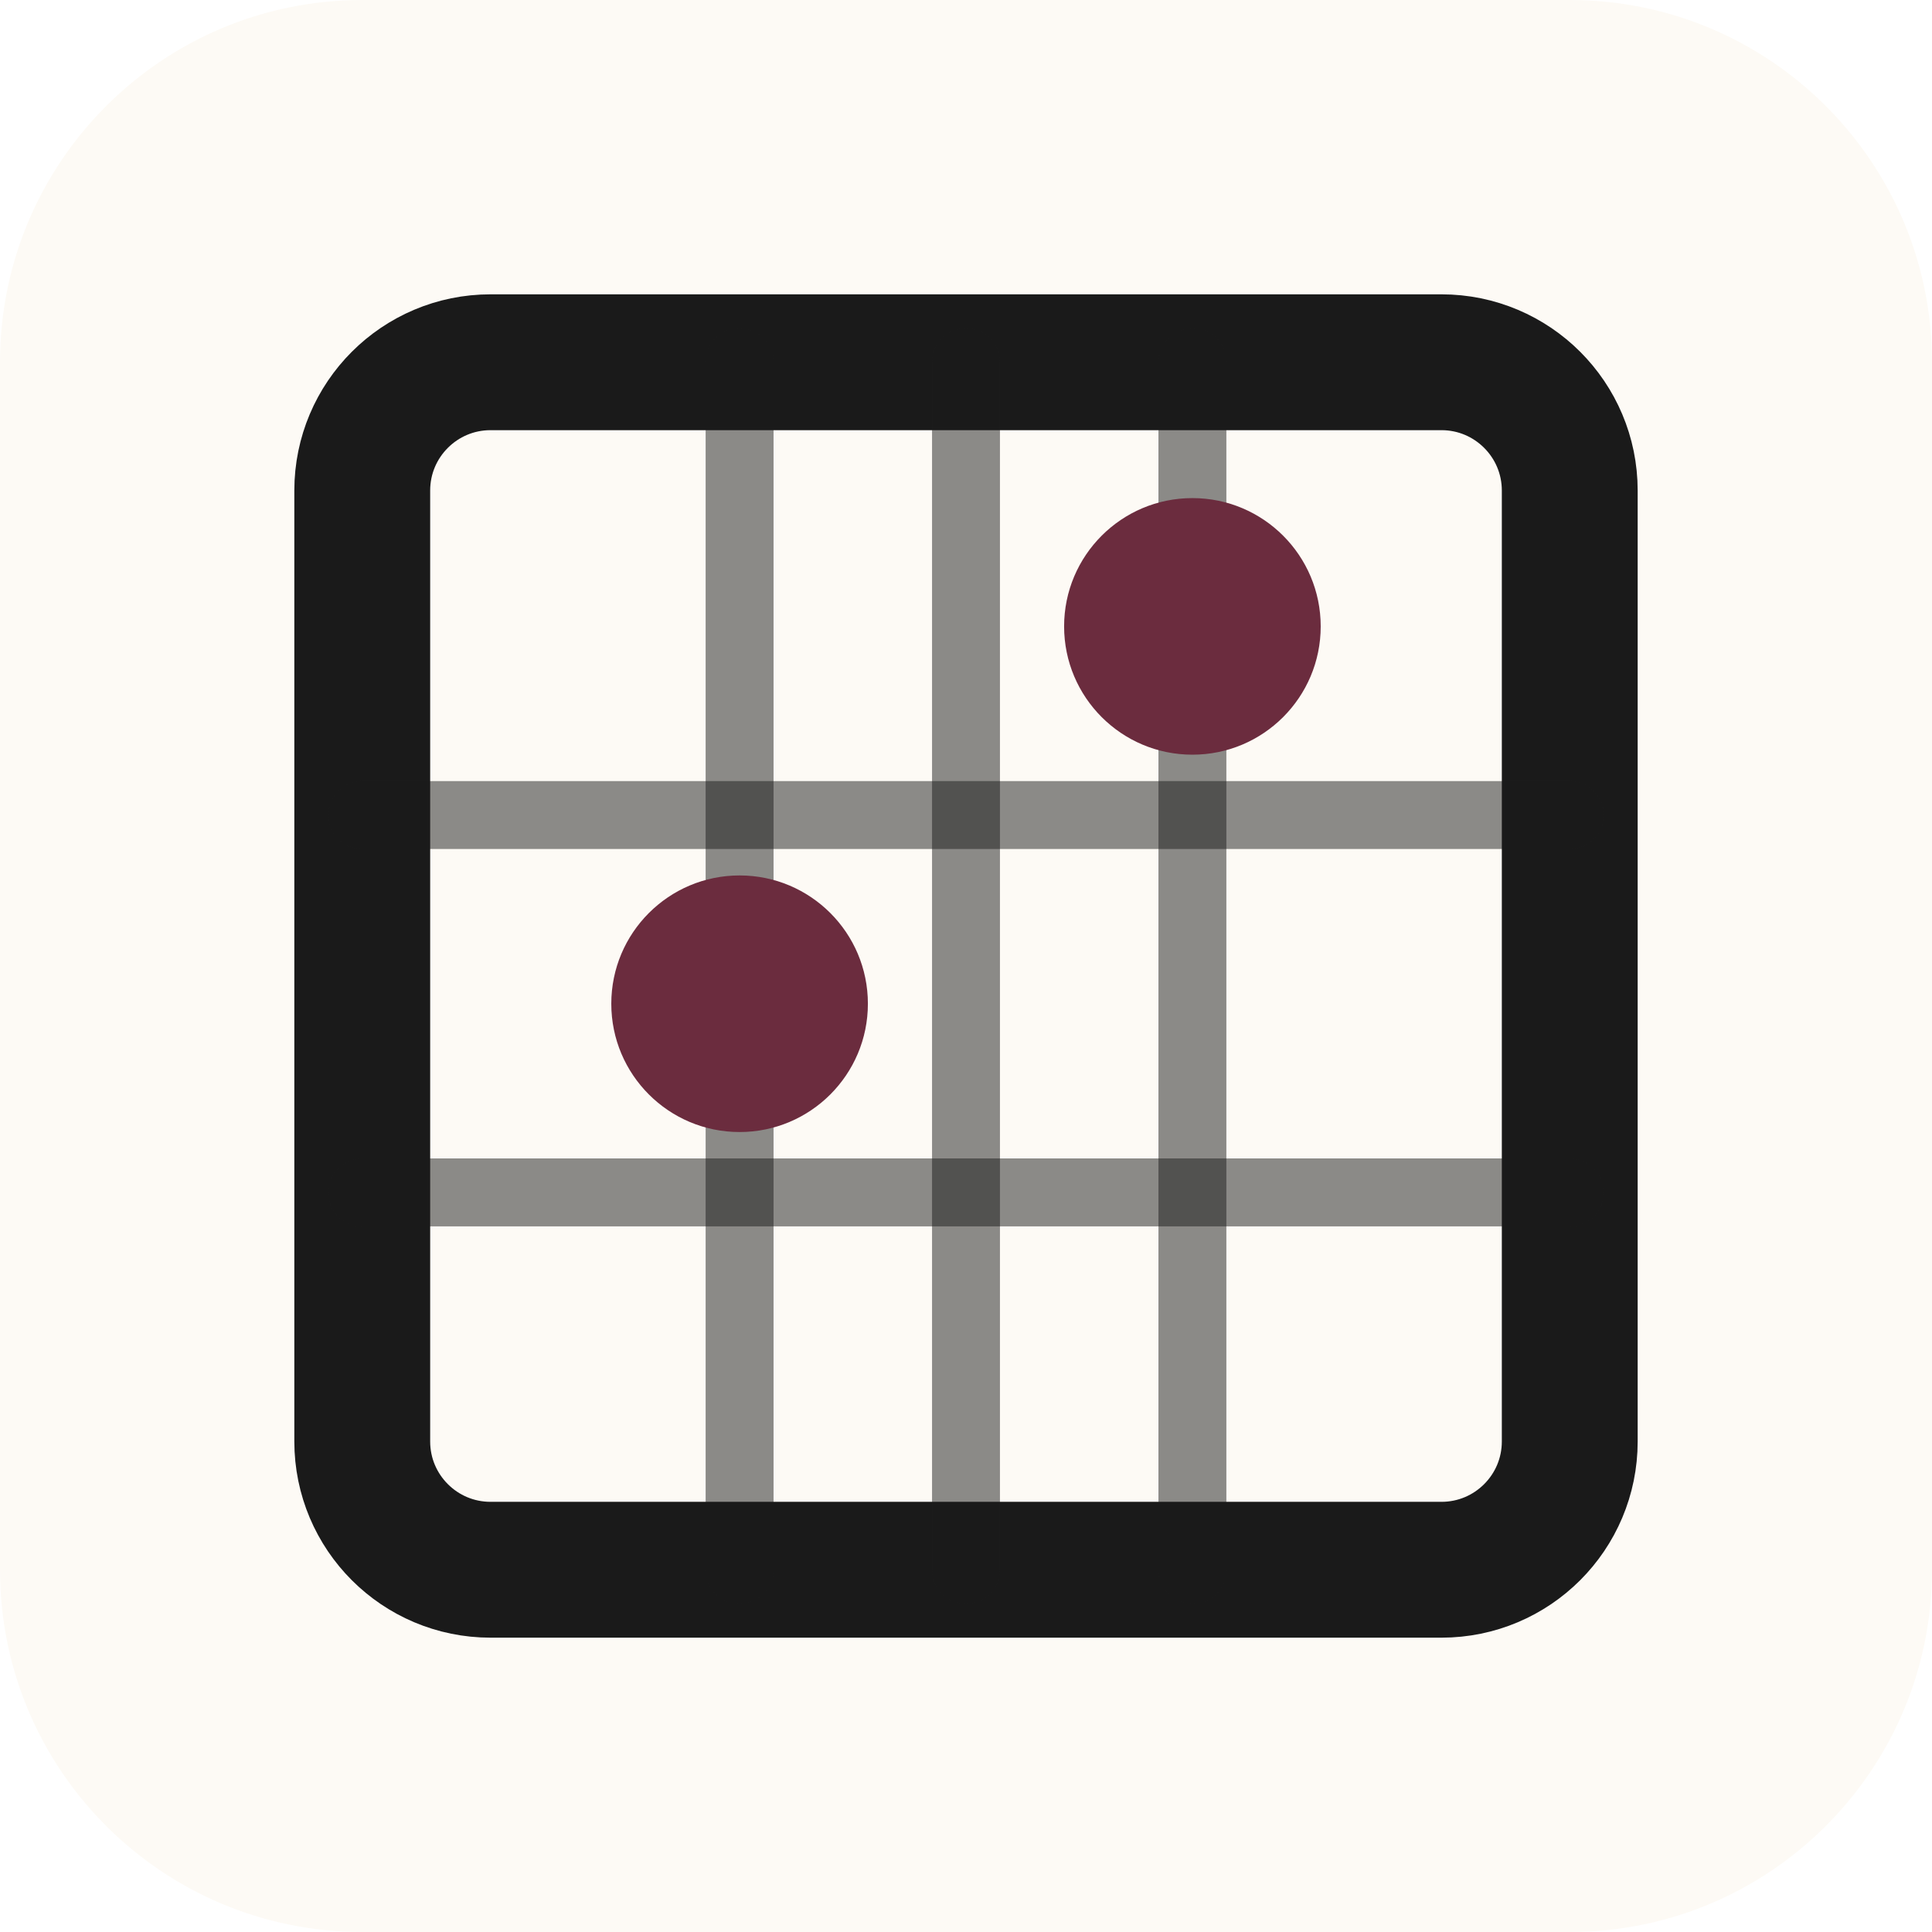
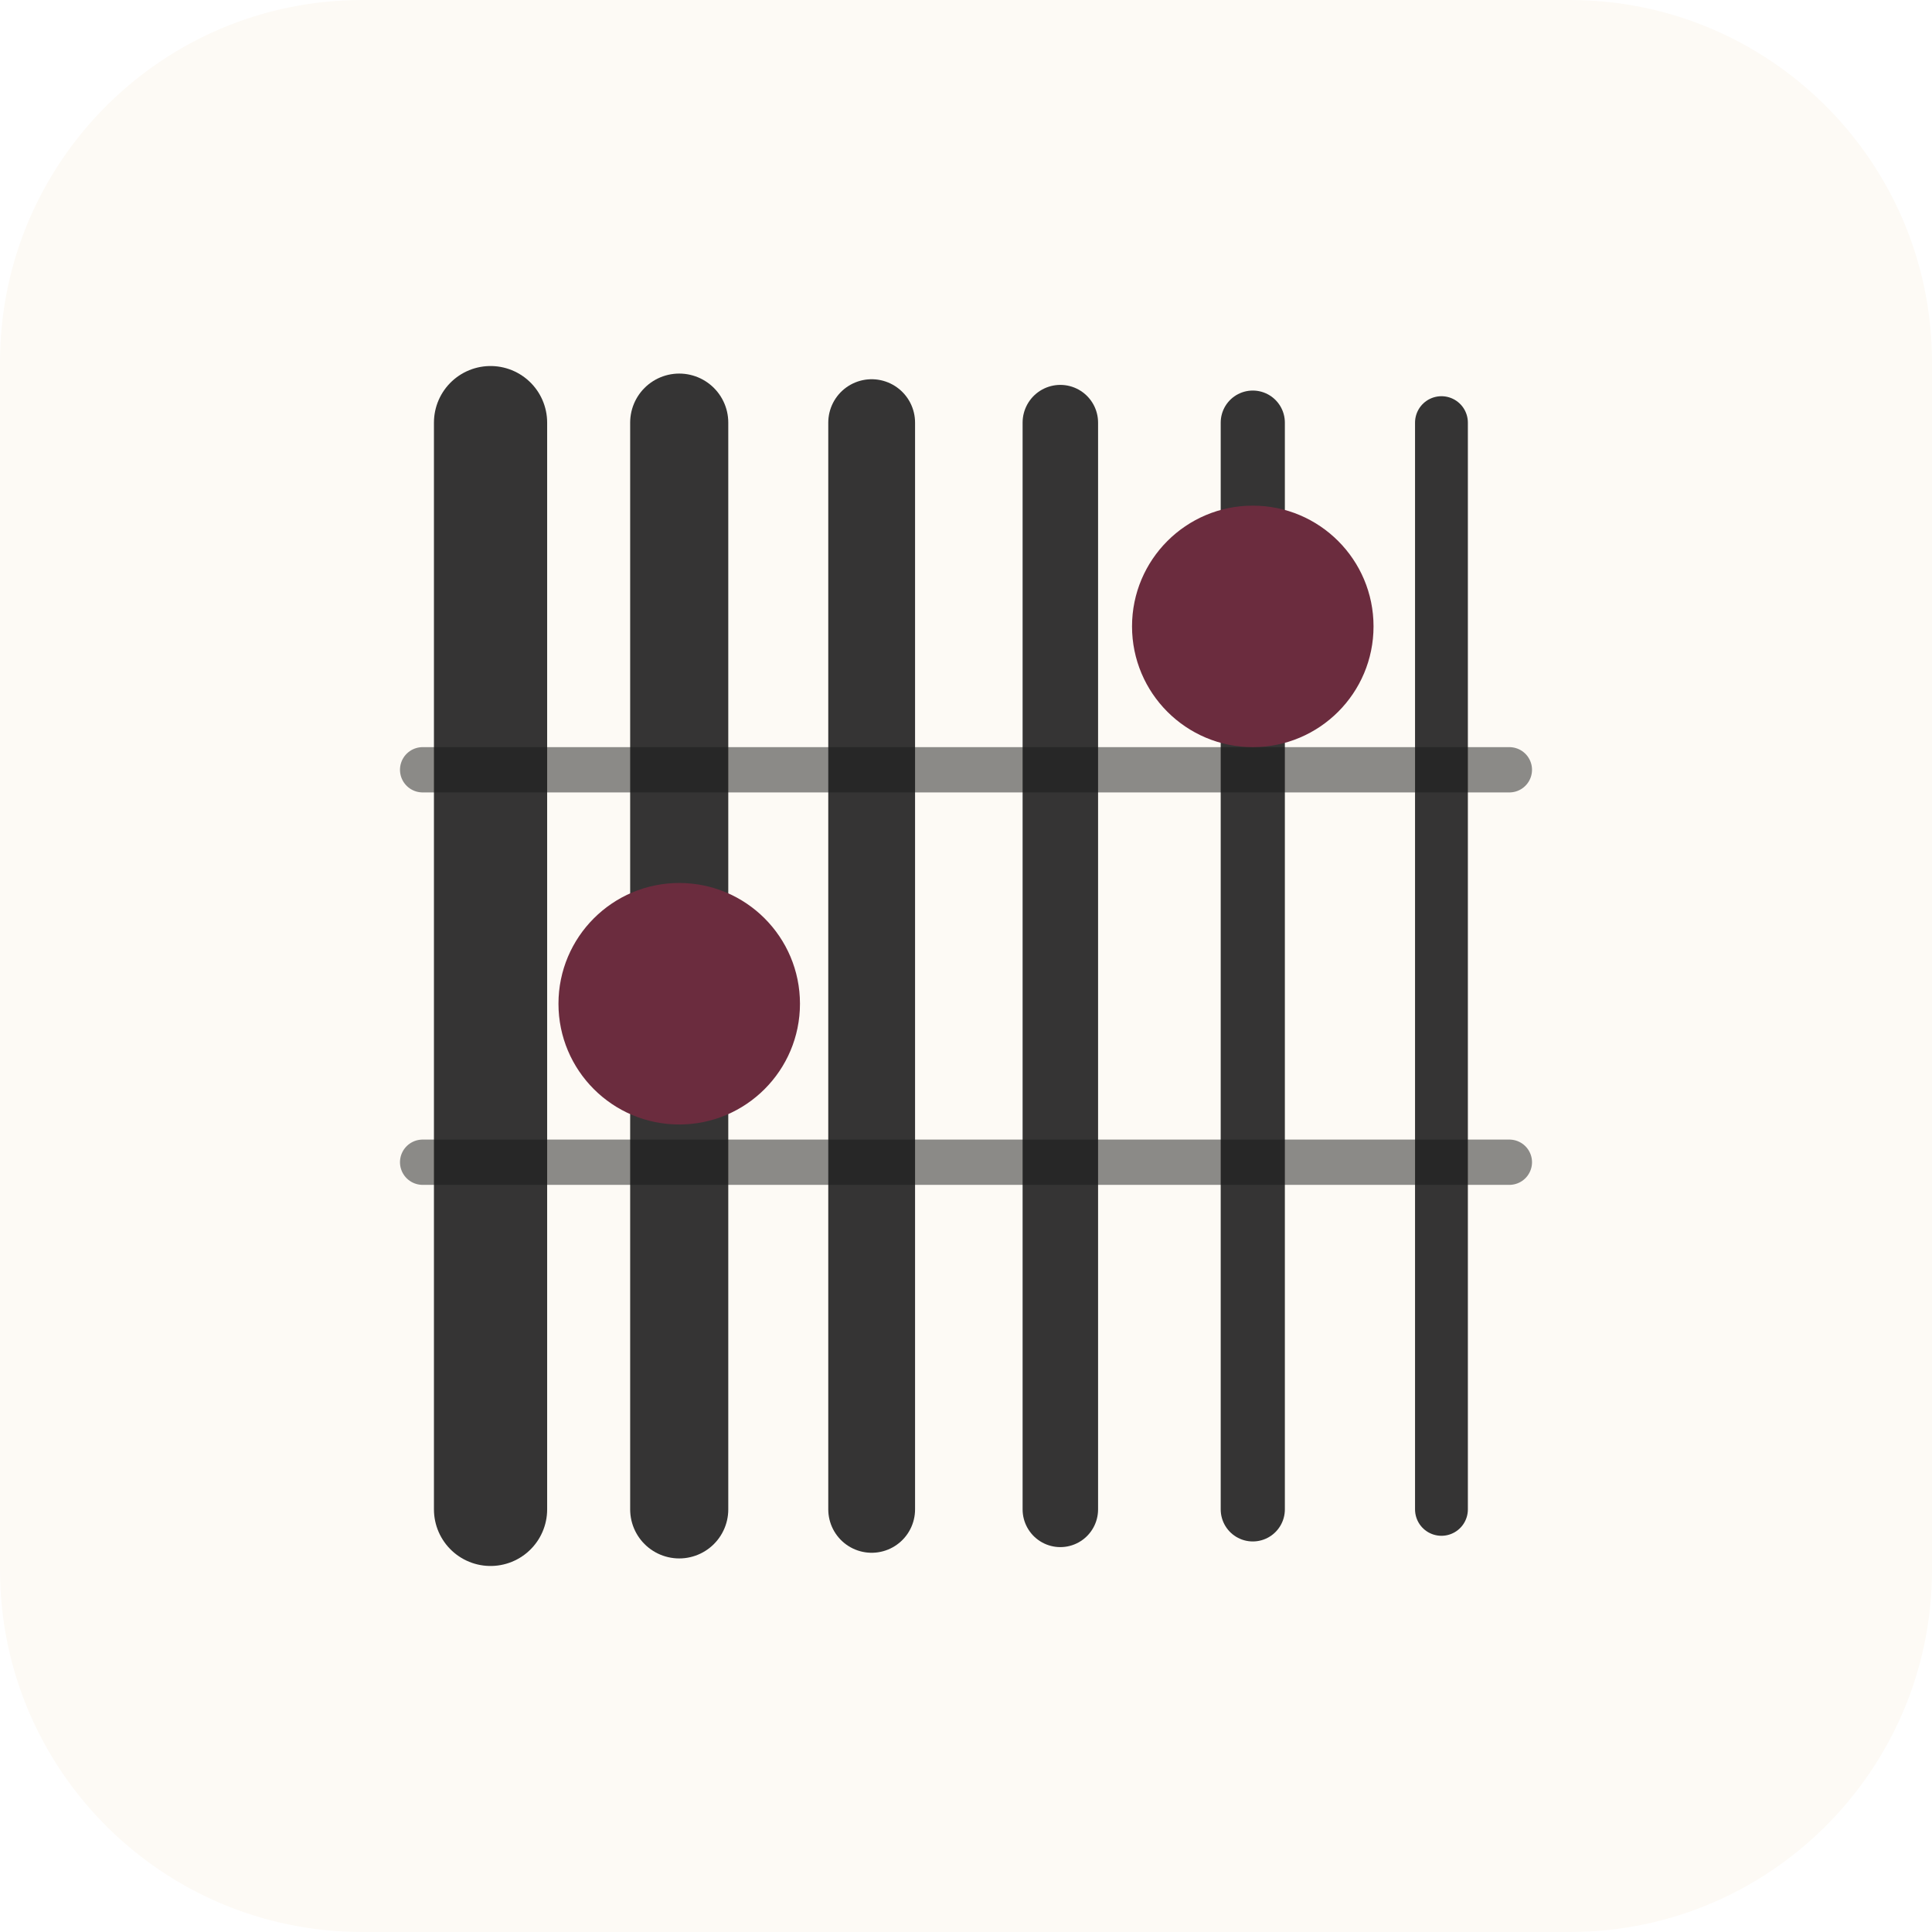
<svg xmlns="http://www.w3.org/2000/svg" viewBox="0 0 512 512">
  <rect width="512" height="512" rx="96" fill="#fdfaf5" />
-   <rect x="96" y="96" width="320" height="320" rx="34" fill="none" stroke="#1a1a1a" stroke-width="36" />
  <g stroke="#1a1a1a" stroke-linecap="round">
-     <line x1="196" y1="96" x2="196" y2="416" stroke-width="18" opacity="0.5" />
-     <line x1="256" y1="96" x2="256" y2="416" stroke-width="18" opacity="0.5" />
-     <line x1="316" y1="96" x2="316" y2="416" stroke-width="18" opacity="0.5" />
-     <line x1="96" y1="216" x2="416" y2="216" stroke-width="18" opacity="0.5" />
-     <line x1="96" y1="316" x2="416" y2="316" stroke-width="18" opacity="0.5" />
+     <line x1="112" y1="204" x2="400" y2="204" stroke-width="12" opacity="0.5" />
+     <line x1="112" y1="308" x2="400" y2="308" stroke-width="12" opacity="0.5" />
  </g>
-   <circle cx="196" cy="266" r="34" fill="#6b2c3e" />
-   <circle cx="316" cy="166" r="34" fill="#6b2c3e" />
+   <g stroke="#1a1a1a" stroke-linecap="round">
+     <line x1="130" y1="112" x2="130" y2="400" stroke-width="30" opacity="0.88" />
+     <line x1="180" y1="112" x2="180" y2="400" stroke-width="26" opacity="0.88" />
+     <line x1="231" y1="112" x2="231" y2="400" stroke-width="23" opacity="0.88" />
+     <line x1="281" y1="112" x2="281" y2="400" stroke-width="20" opacity="0.88" />
+     <line x1="332" y1="112" x2="332" y2="400" stroke-width="17" opacity="0.88" />
+     <line x1="382" y1="112" x2="382" y2="400" stroke-width="14" opacity="0.88" />
+   </g>
+   <circle cx="180" cy="266" r="32" fill="#6b2c3e" />
+   <circle cx="332" cy="166" r="32" fill="#6b2c3e" />
</svg>
